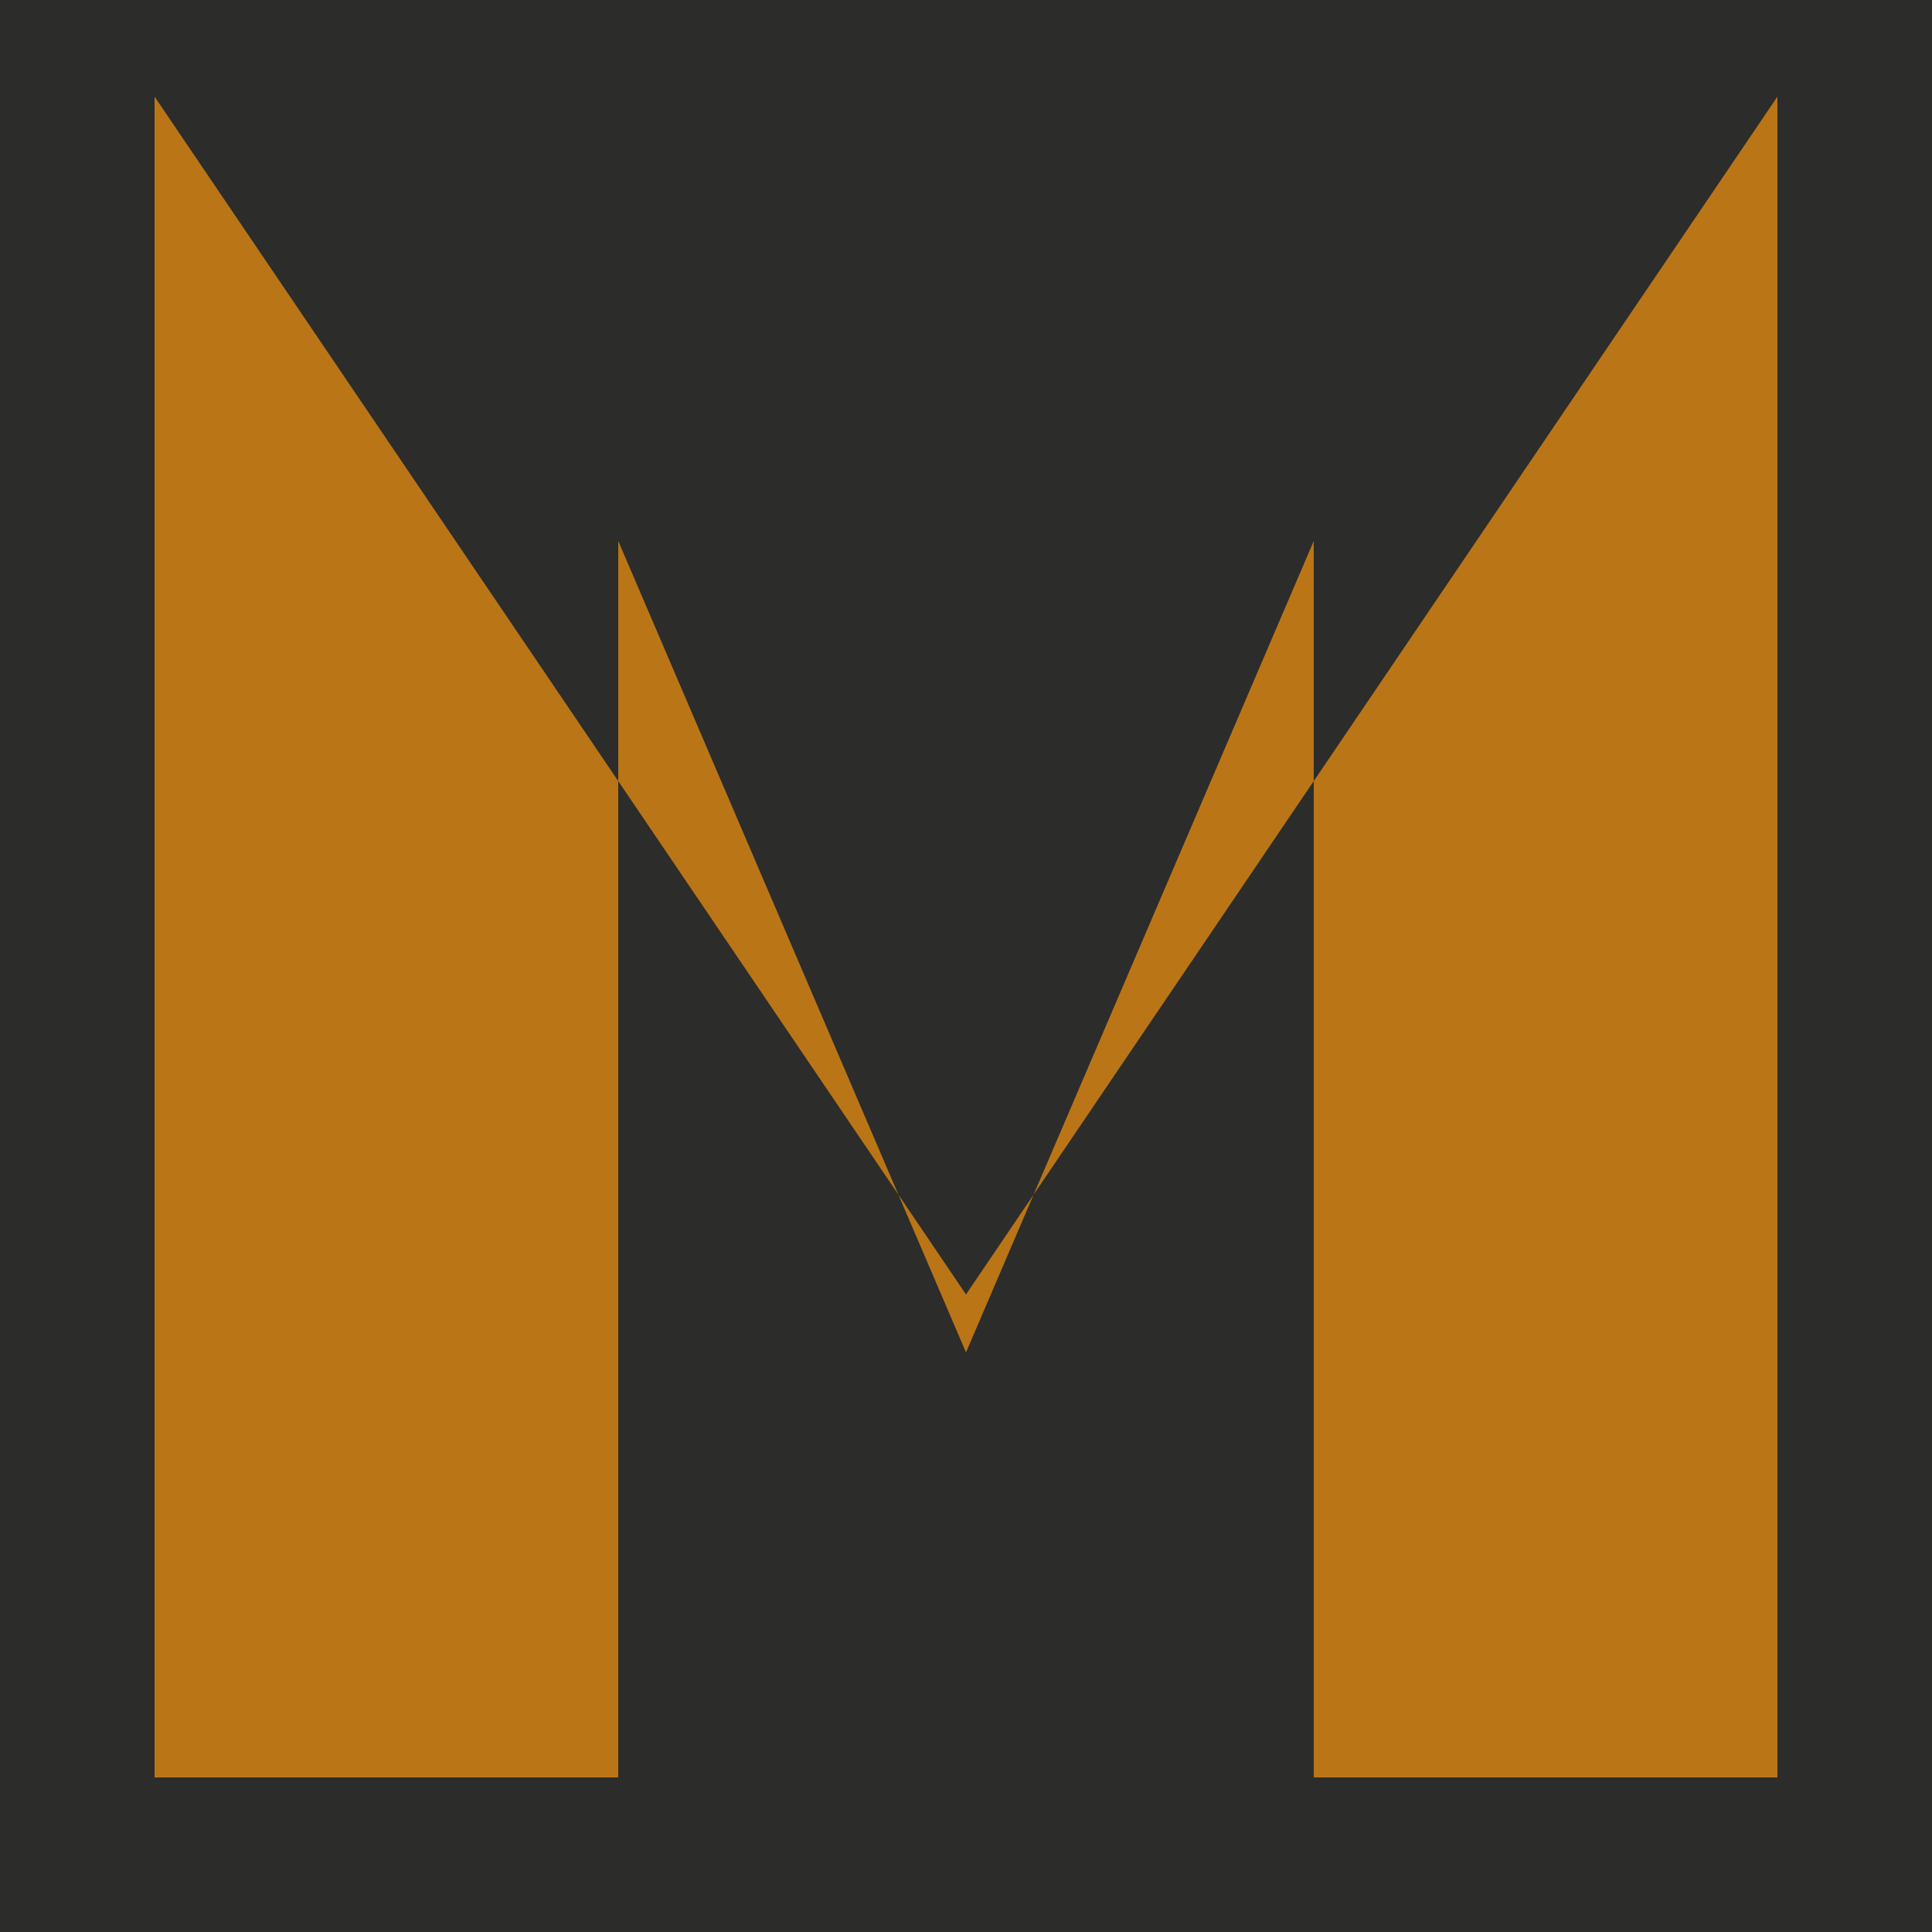
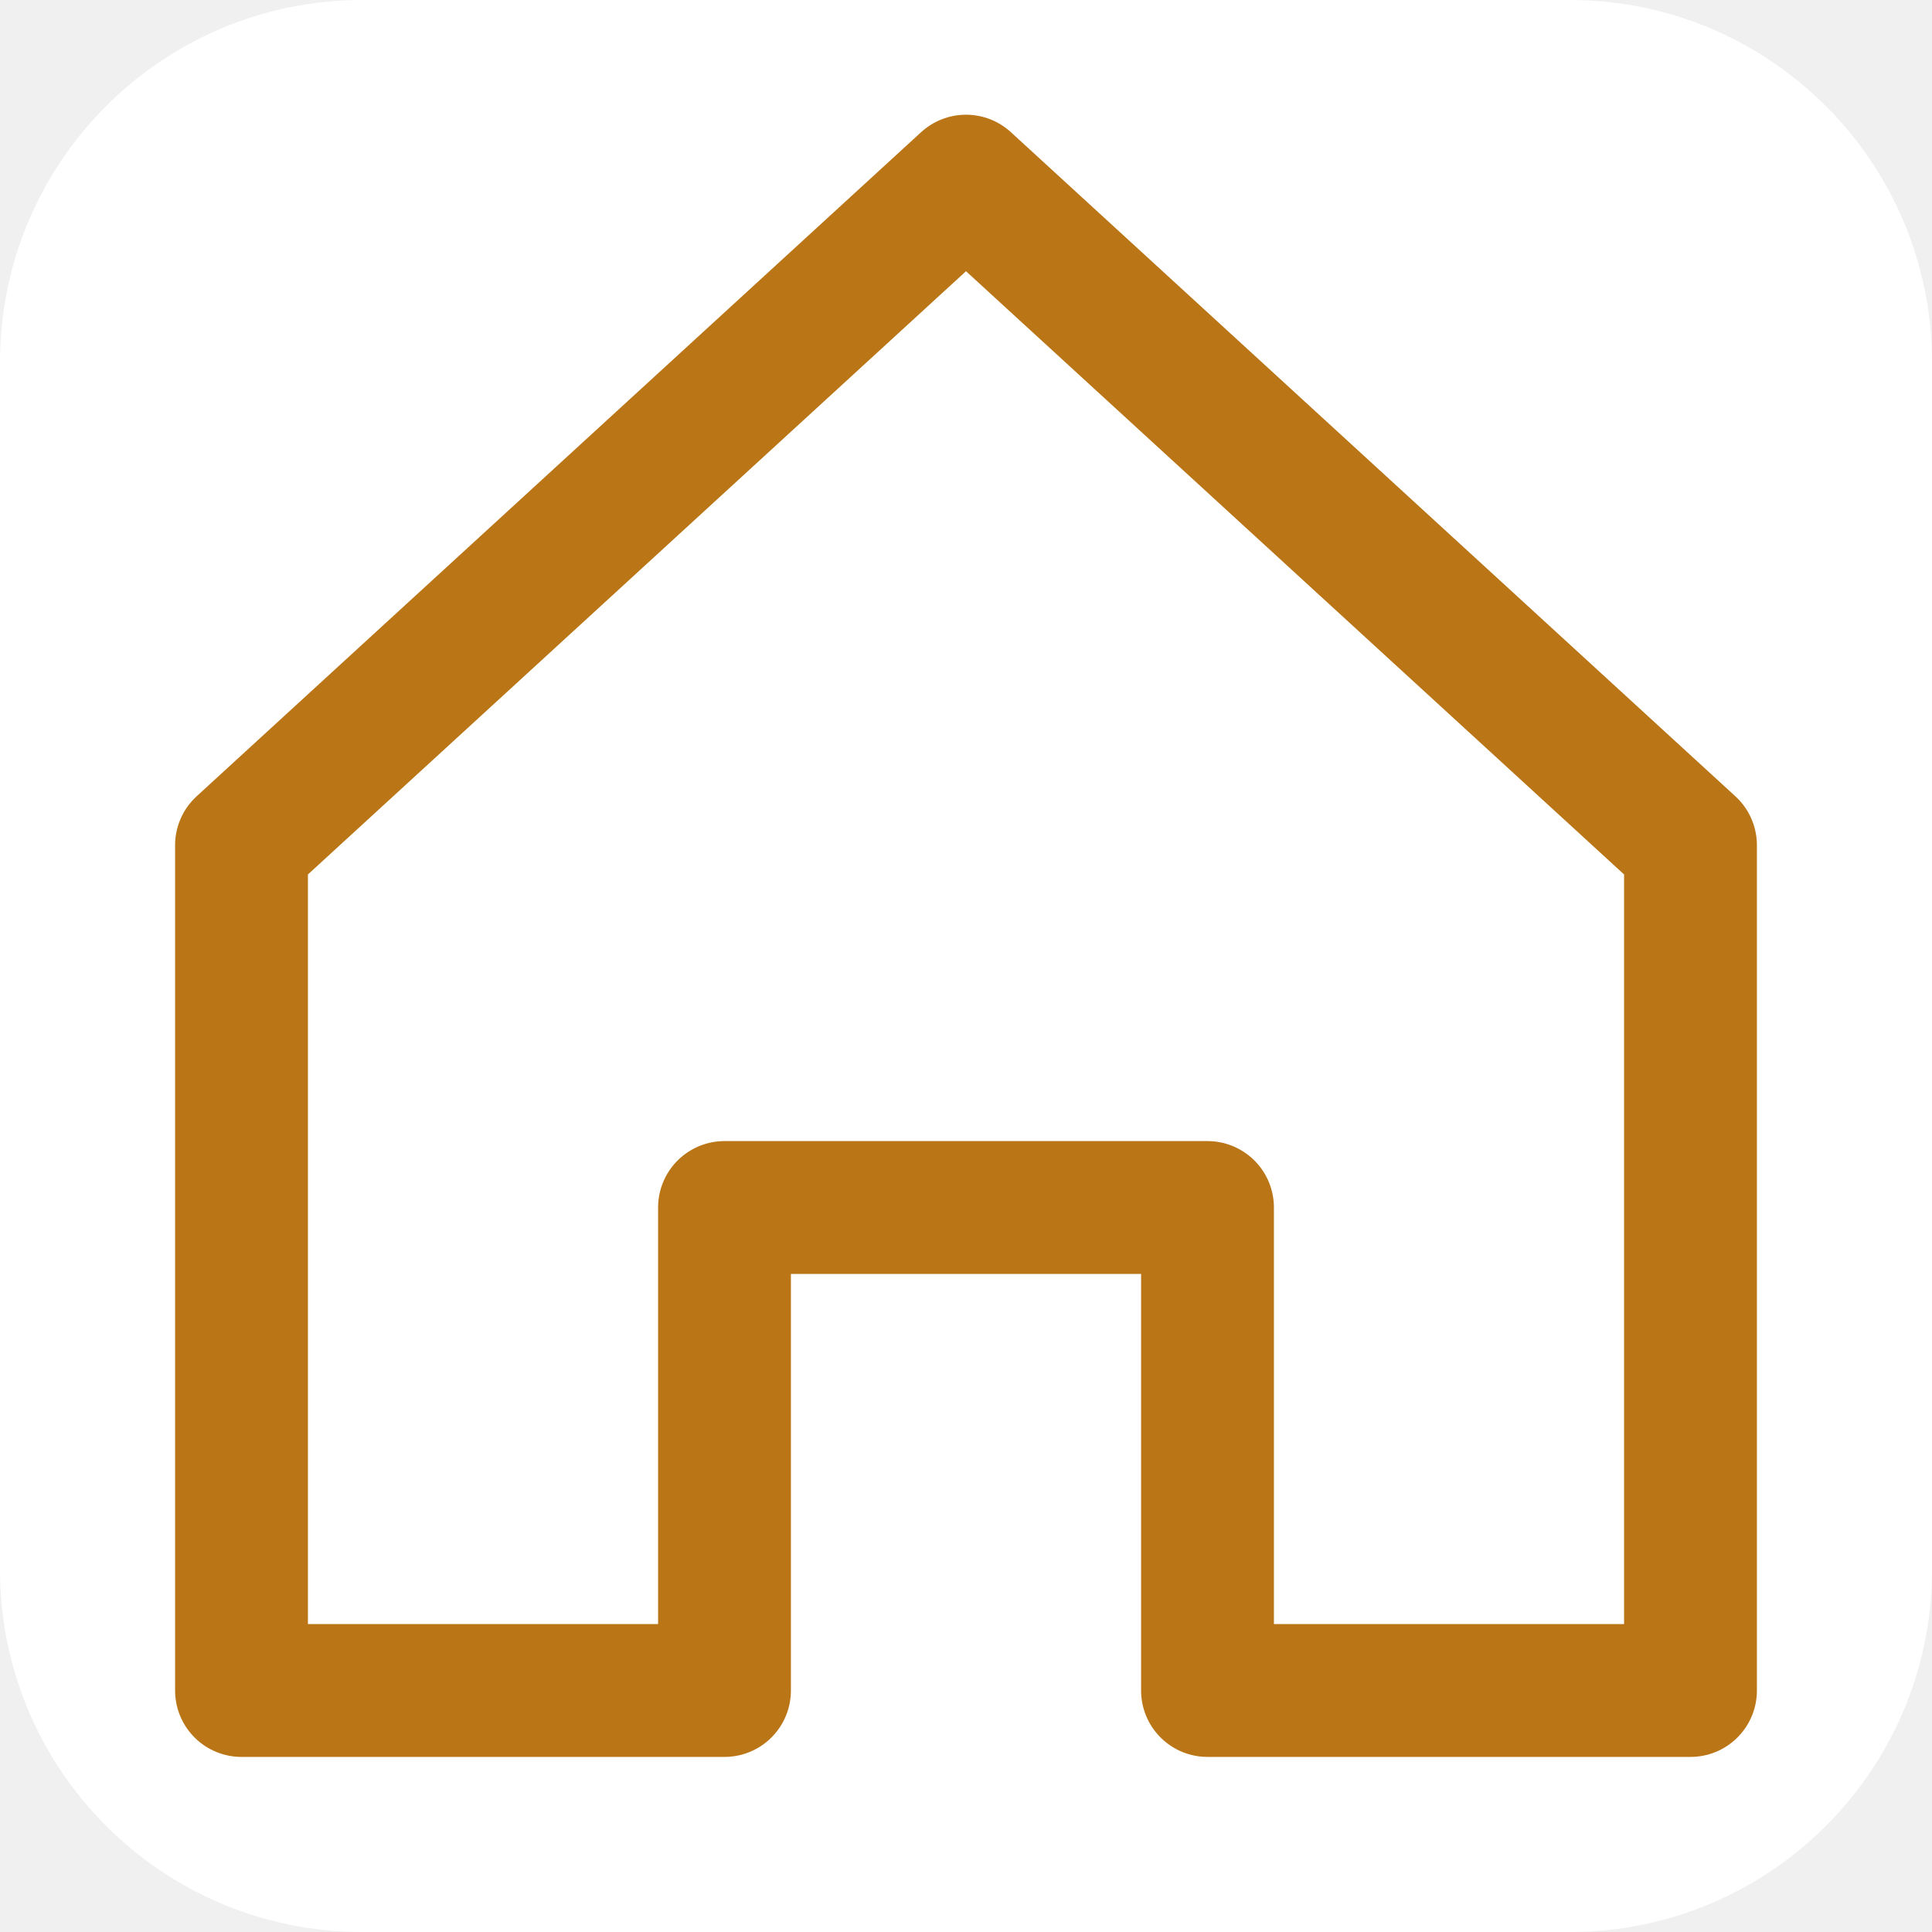
- <svg xmlns="http://www.w3.org/2000/svg" viewBox="0 0 100 100">
-   <rect width="100" height="100" fill="#2C2C2A" />
-   <polygon points="8,92 8,5 50,67 92,5 92,92 68,92 68,28 50,70 32,28 32,92" fill="#BA7517" />
+ <svg xmlns="http://www.w3.org/2000/svg" viewBox="0 0 32 32">
+   <rect width="32" height="32" fill="#FFFFFF" rx="6" />
+   <path fill="none" stroke="#BA7517" stroke-width="2.2" stroke-linecap="round" stroke-linejoin="round" d="M4 14L16 3l12 11v14H20v-8h-8v8H4V14z" />
</svg>
